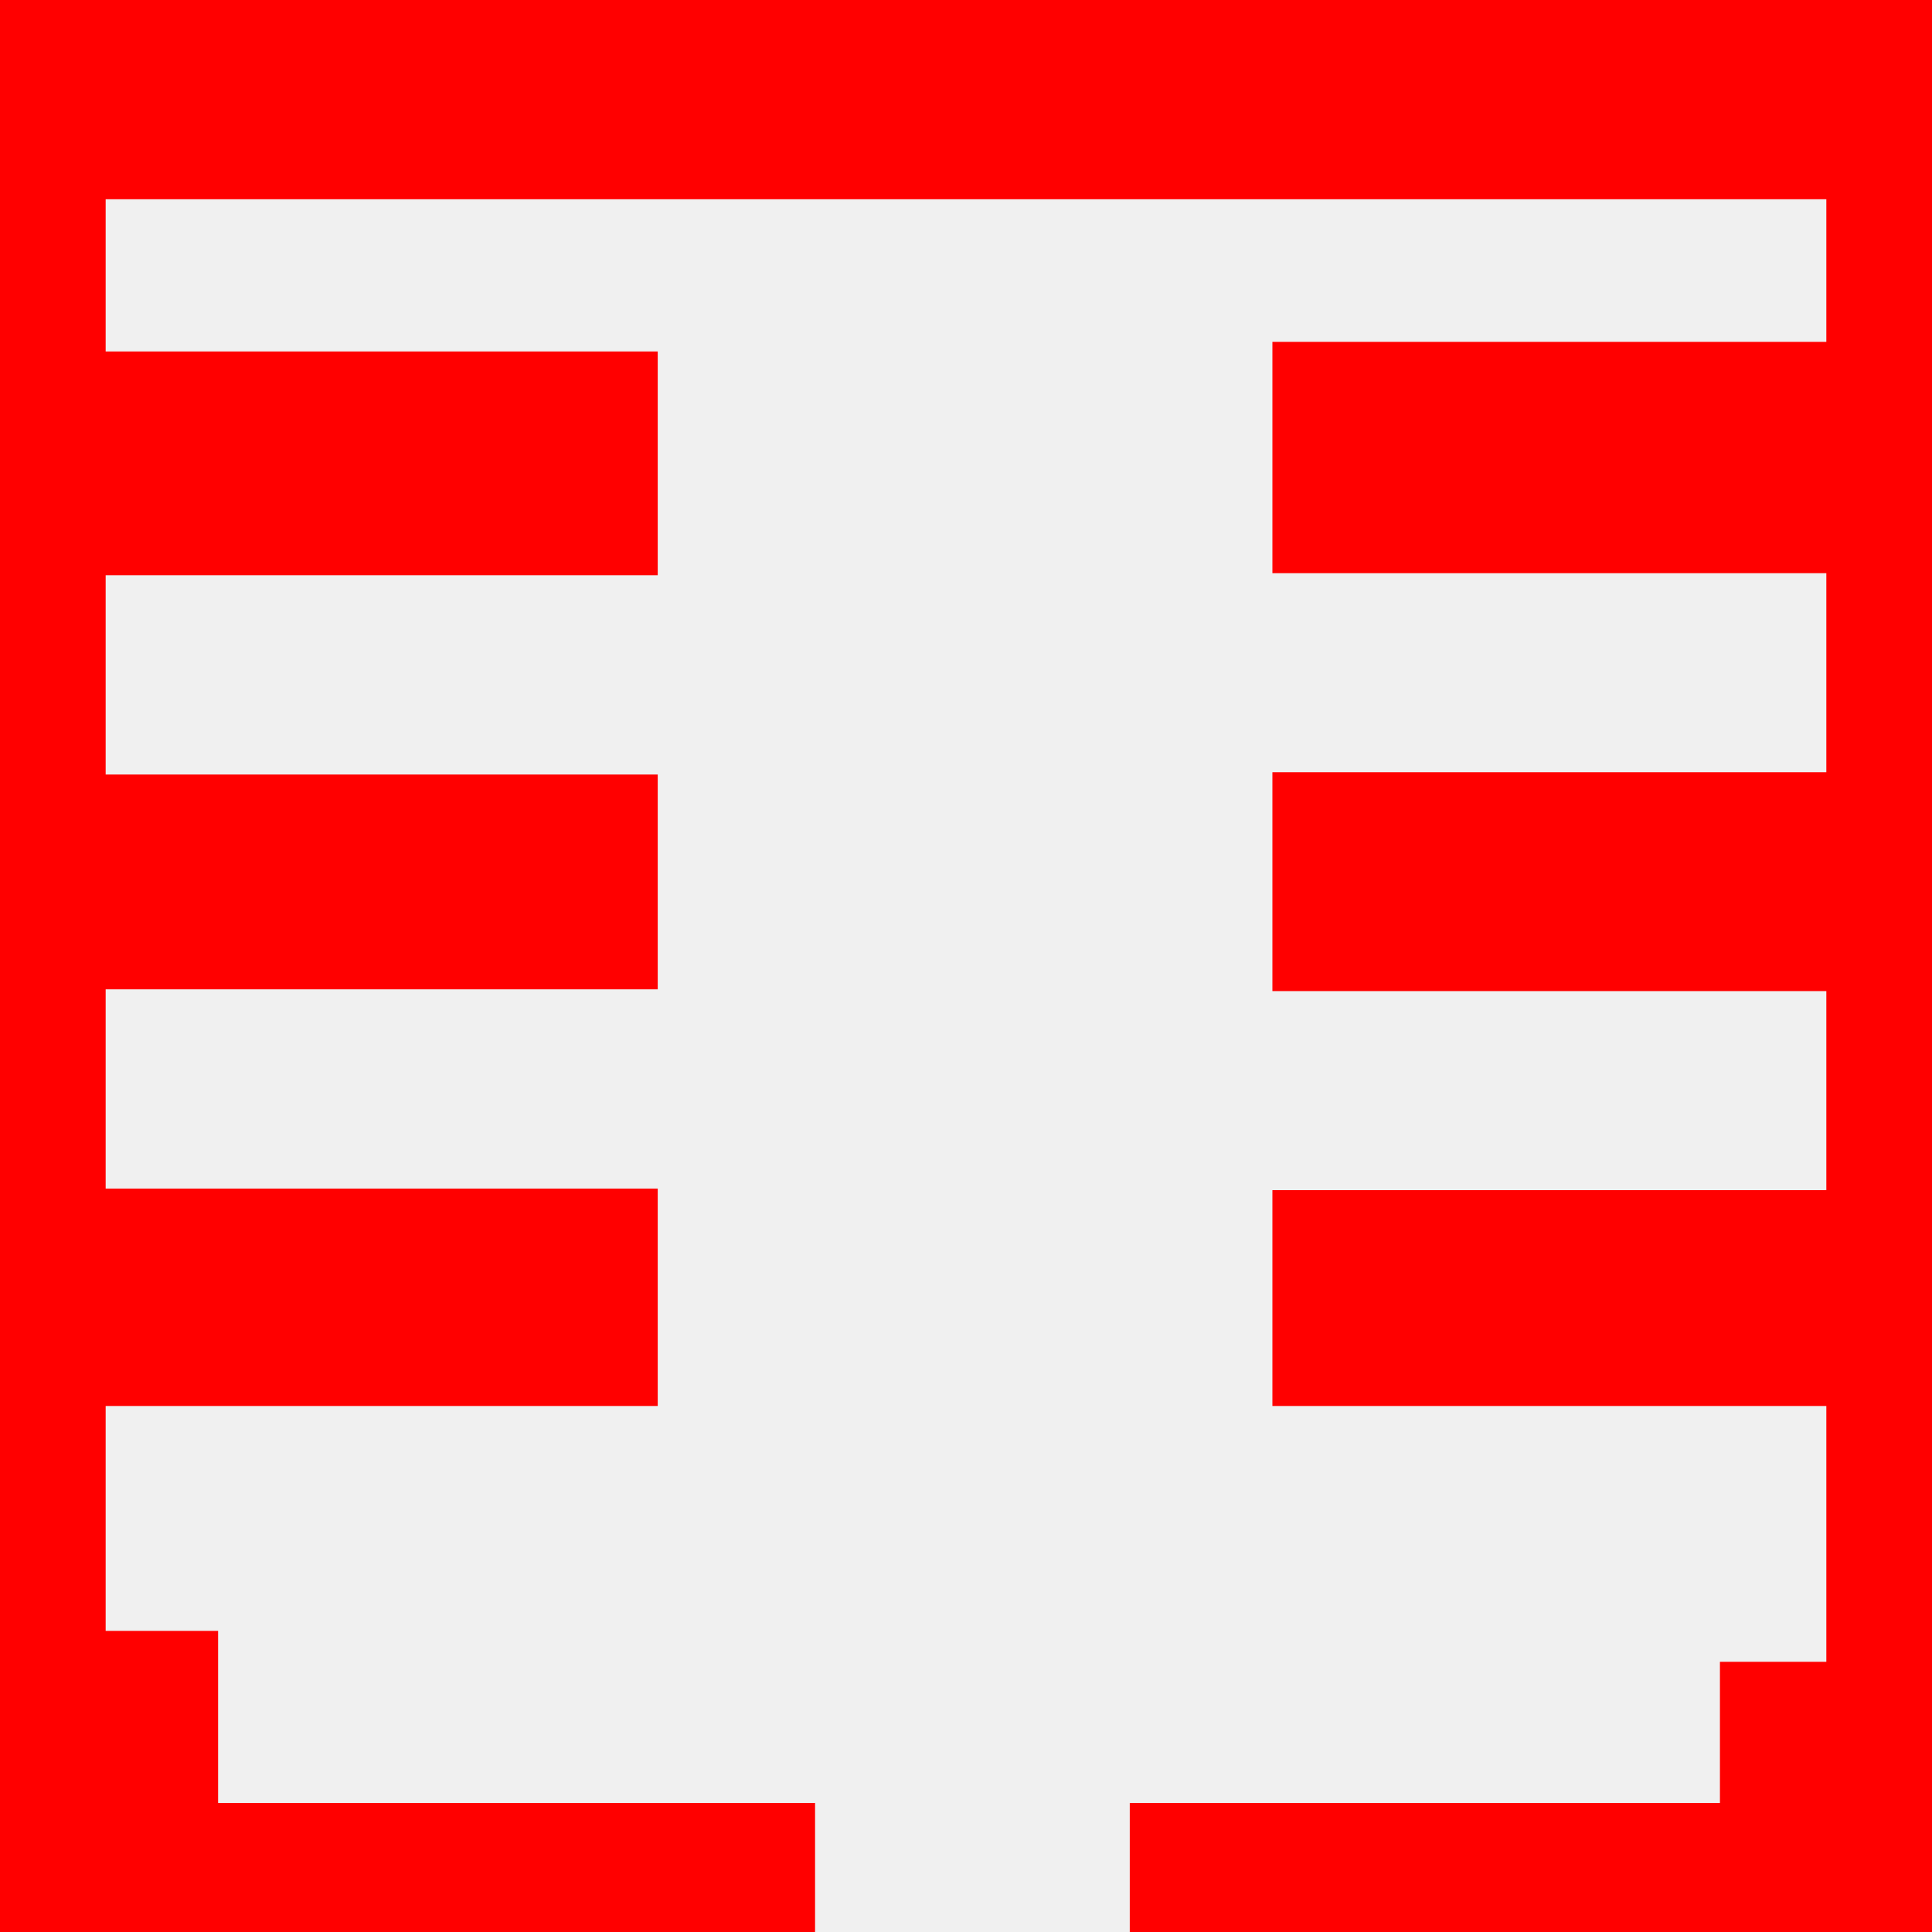
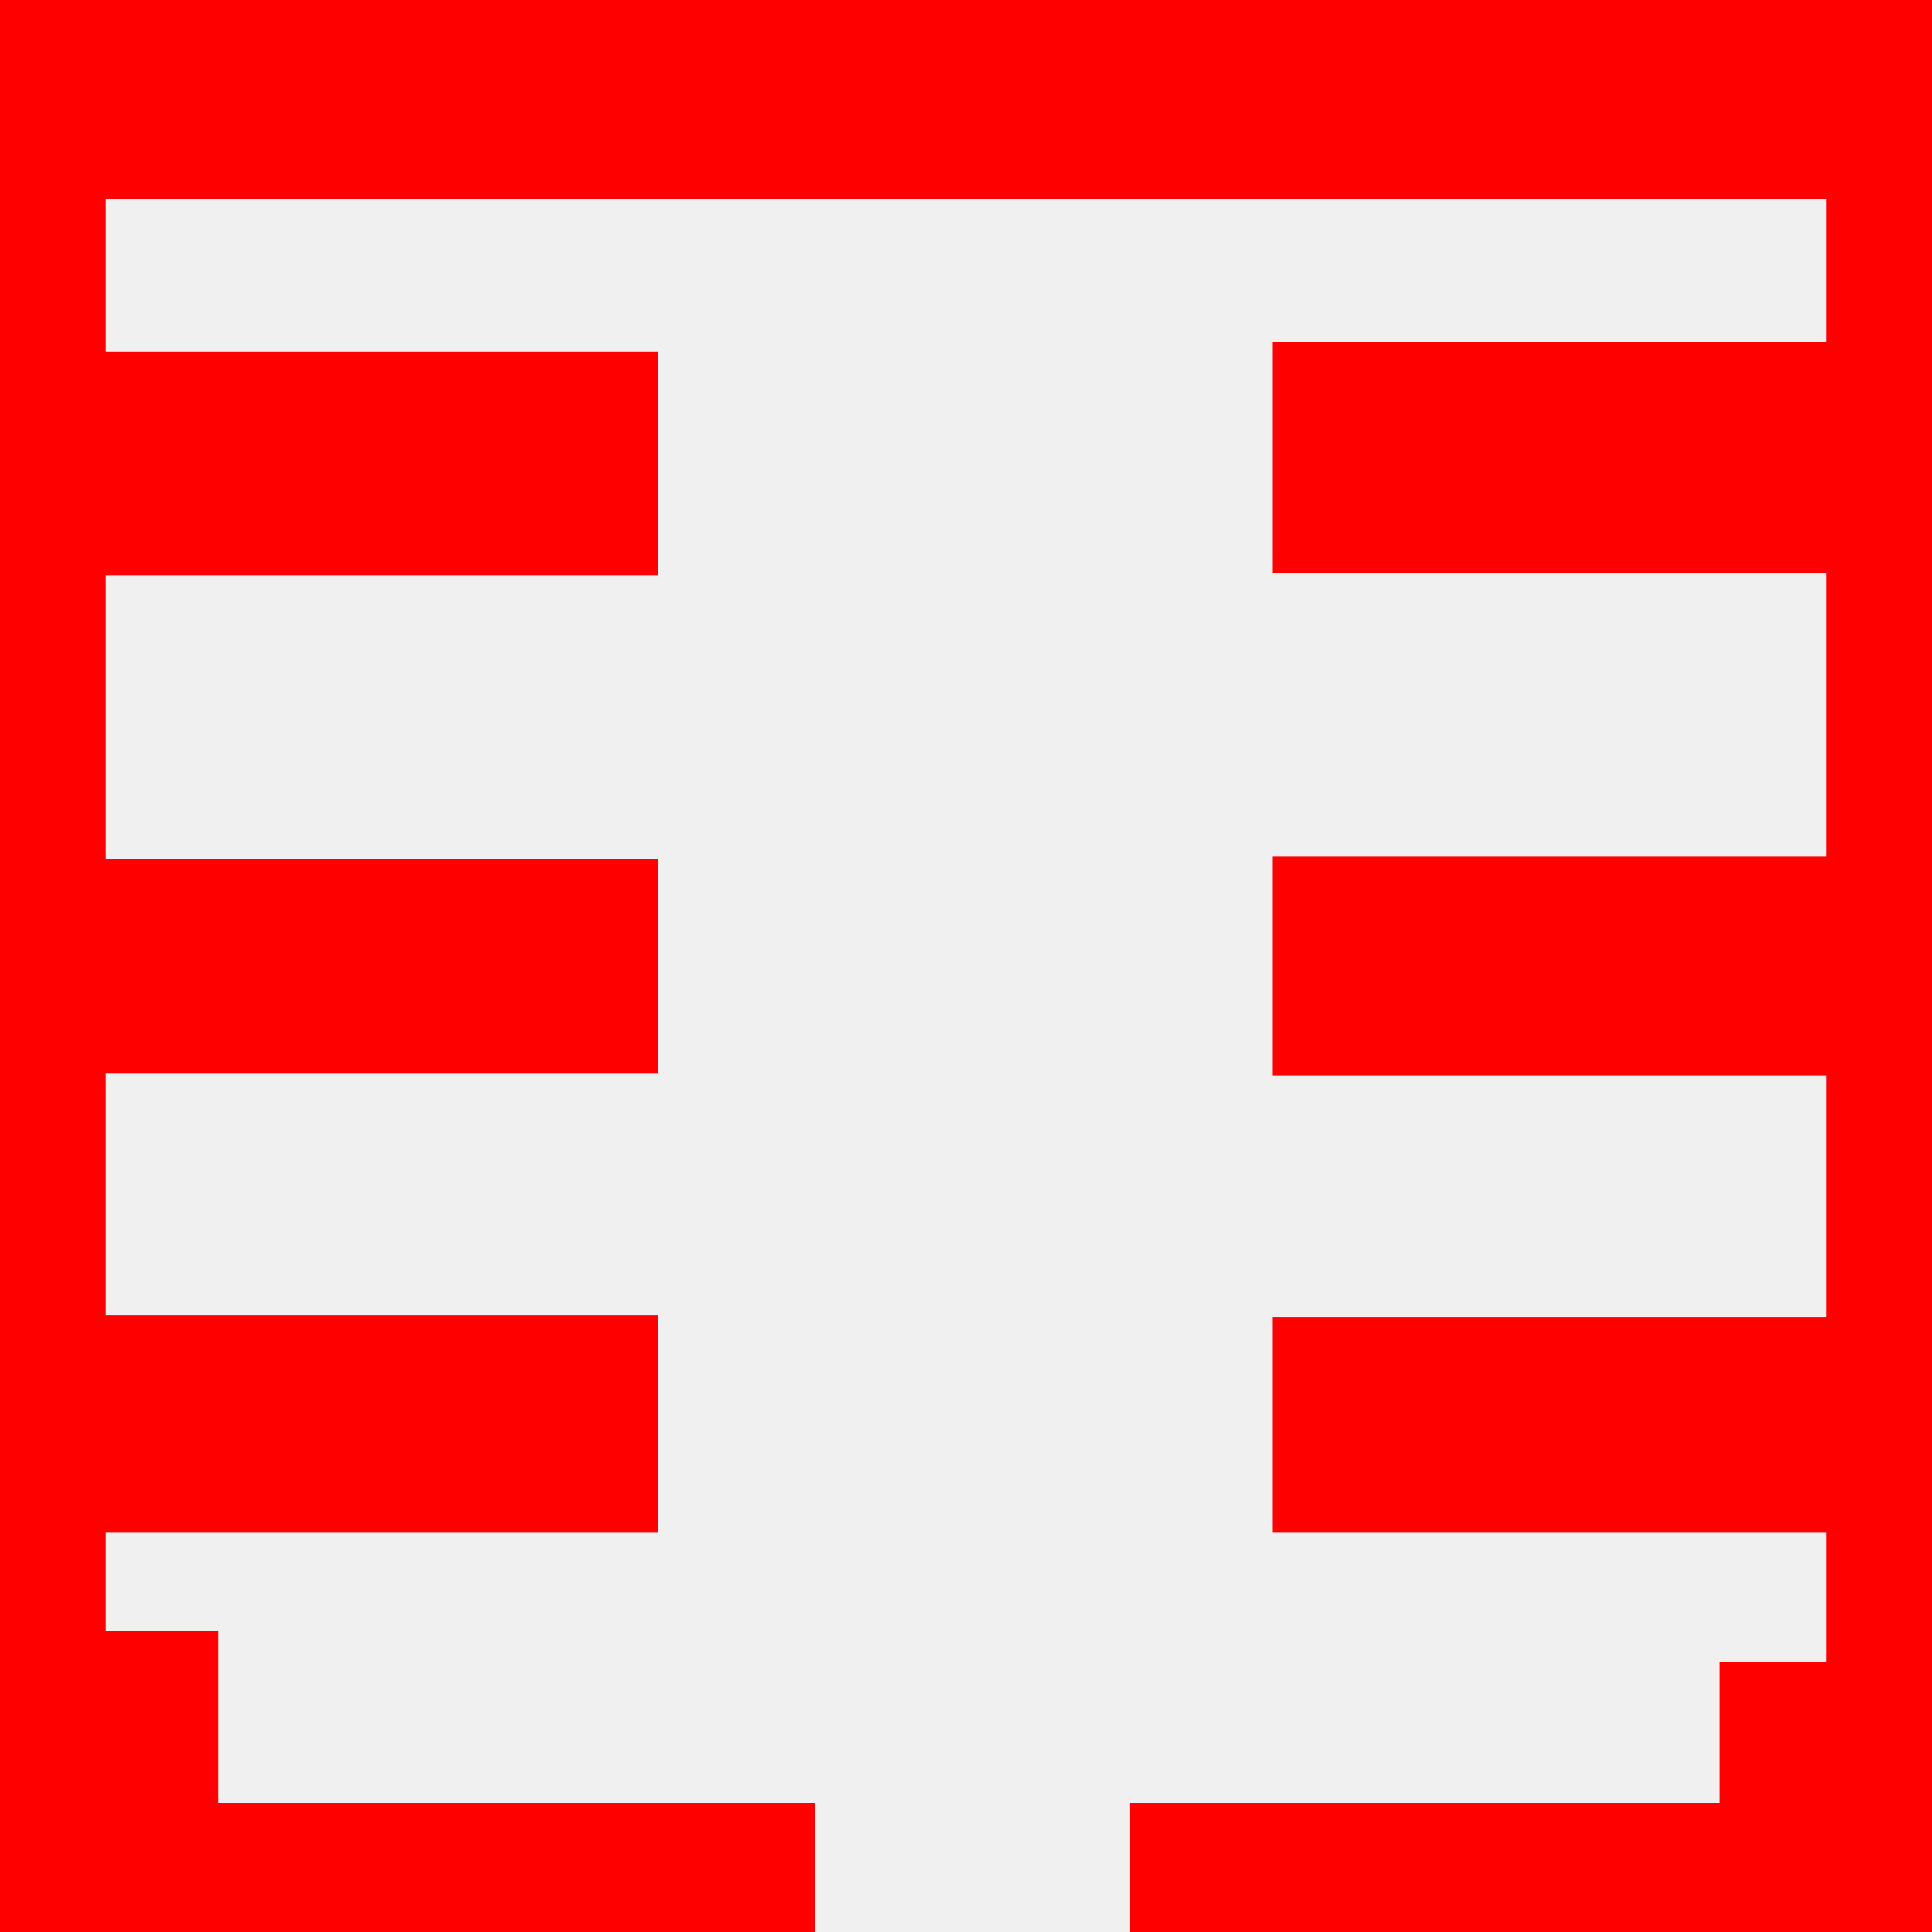
<svg xmlns="http://www.w3.org/2000/svg" width="320" height="320" viewBox="0 0 320 320" fill="none">
  <g clip-path="url(#clip0_1_2)">
    <rect width="17.5" height="320" fill="#FF0000" />
    <rect y="320" width="21.375" height="135" transform="rotate(-90 0 320)" fill="#FF0000" />
    <rect x="187.125" y="320" width="21.375" height="132.875" transform="rotate(-90 187.125 320)" fill="#FF0000" />
    <rect x="284.875" y="301.625" width="26.375" height="35.125" transform="rotate(-90 284.875 301.625)" fill="#FF0000" />
    <rect y="301.625" width="31.5" height="36.125" transform="rotate(-90 0 301.625)" fill="#FF0000" />
-     <rect x="210.75" y="164.156" width="36.25" height="109.312" transform="rotate(-90 210.75 164.156)" fill="#FF0000" />
-     <rect x="210.75" y="232.875" width="35.75" height="109.312" transform="rotate(-90 210.75 232.875)" fill="#FF0000" />
+     <rect x="210.75" y="178.125" width="36.25" height="109.312" transform="rotate(-90 210.75 178.125)" fill="#FF0000" />
+     <rect x="210.75" y="253.875" width="35.75" height="109.312" transform="rotate(-90 210.75 253.875)" fill="#FF0000" />
    <rect x="210.75" y="94.938" width="38.315" height="109.312" transform="rotate(-90 210.75 94.9377)" fill="#FF0000" />
-     <rect y="163.863" width="35.575" height="108.942" transform="rotate(-90 0 163.863)" fill="#FF0000" />
-     <rect y="232.875" width="36" height="108.942" transform="rotate(-90 0 232.875)" fill="#FF0000" />
+     <rect y="177.831" width="35.575" height="108.942" transform="rotate(-90 0 177.831)" fill="#FF0000" />
+     <rect y="253.875" width="36" height="108.942" transform="rotate(-90 0 253.875)" fill="#FF0000" />
    <rect y="95.275" width="37.062" height="108.942" transform="rotate(-90 0 95.2755)" fill="#FF0000" />
    <rect y="33" width="33.13" height="320.062" transform="rotate(-90 0 33)" fill="#FF0000" />
    <rect x="302.5" width="17.5" height="320" fill="#FF0000" />
  </g>
  <defs>
    <clipPath id="clip0_1_2">
      <rect width="320" height="320" fill="white" />
    </clipPath>
  </defs>
</svg>
